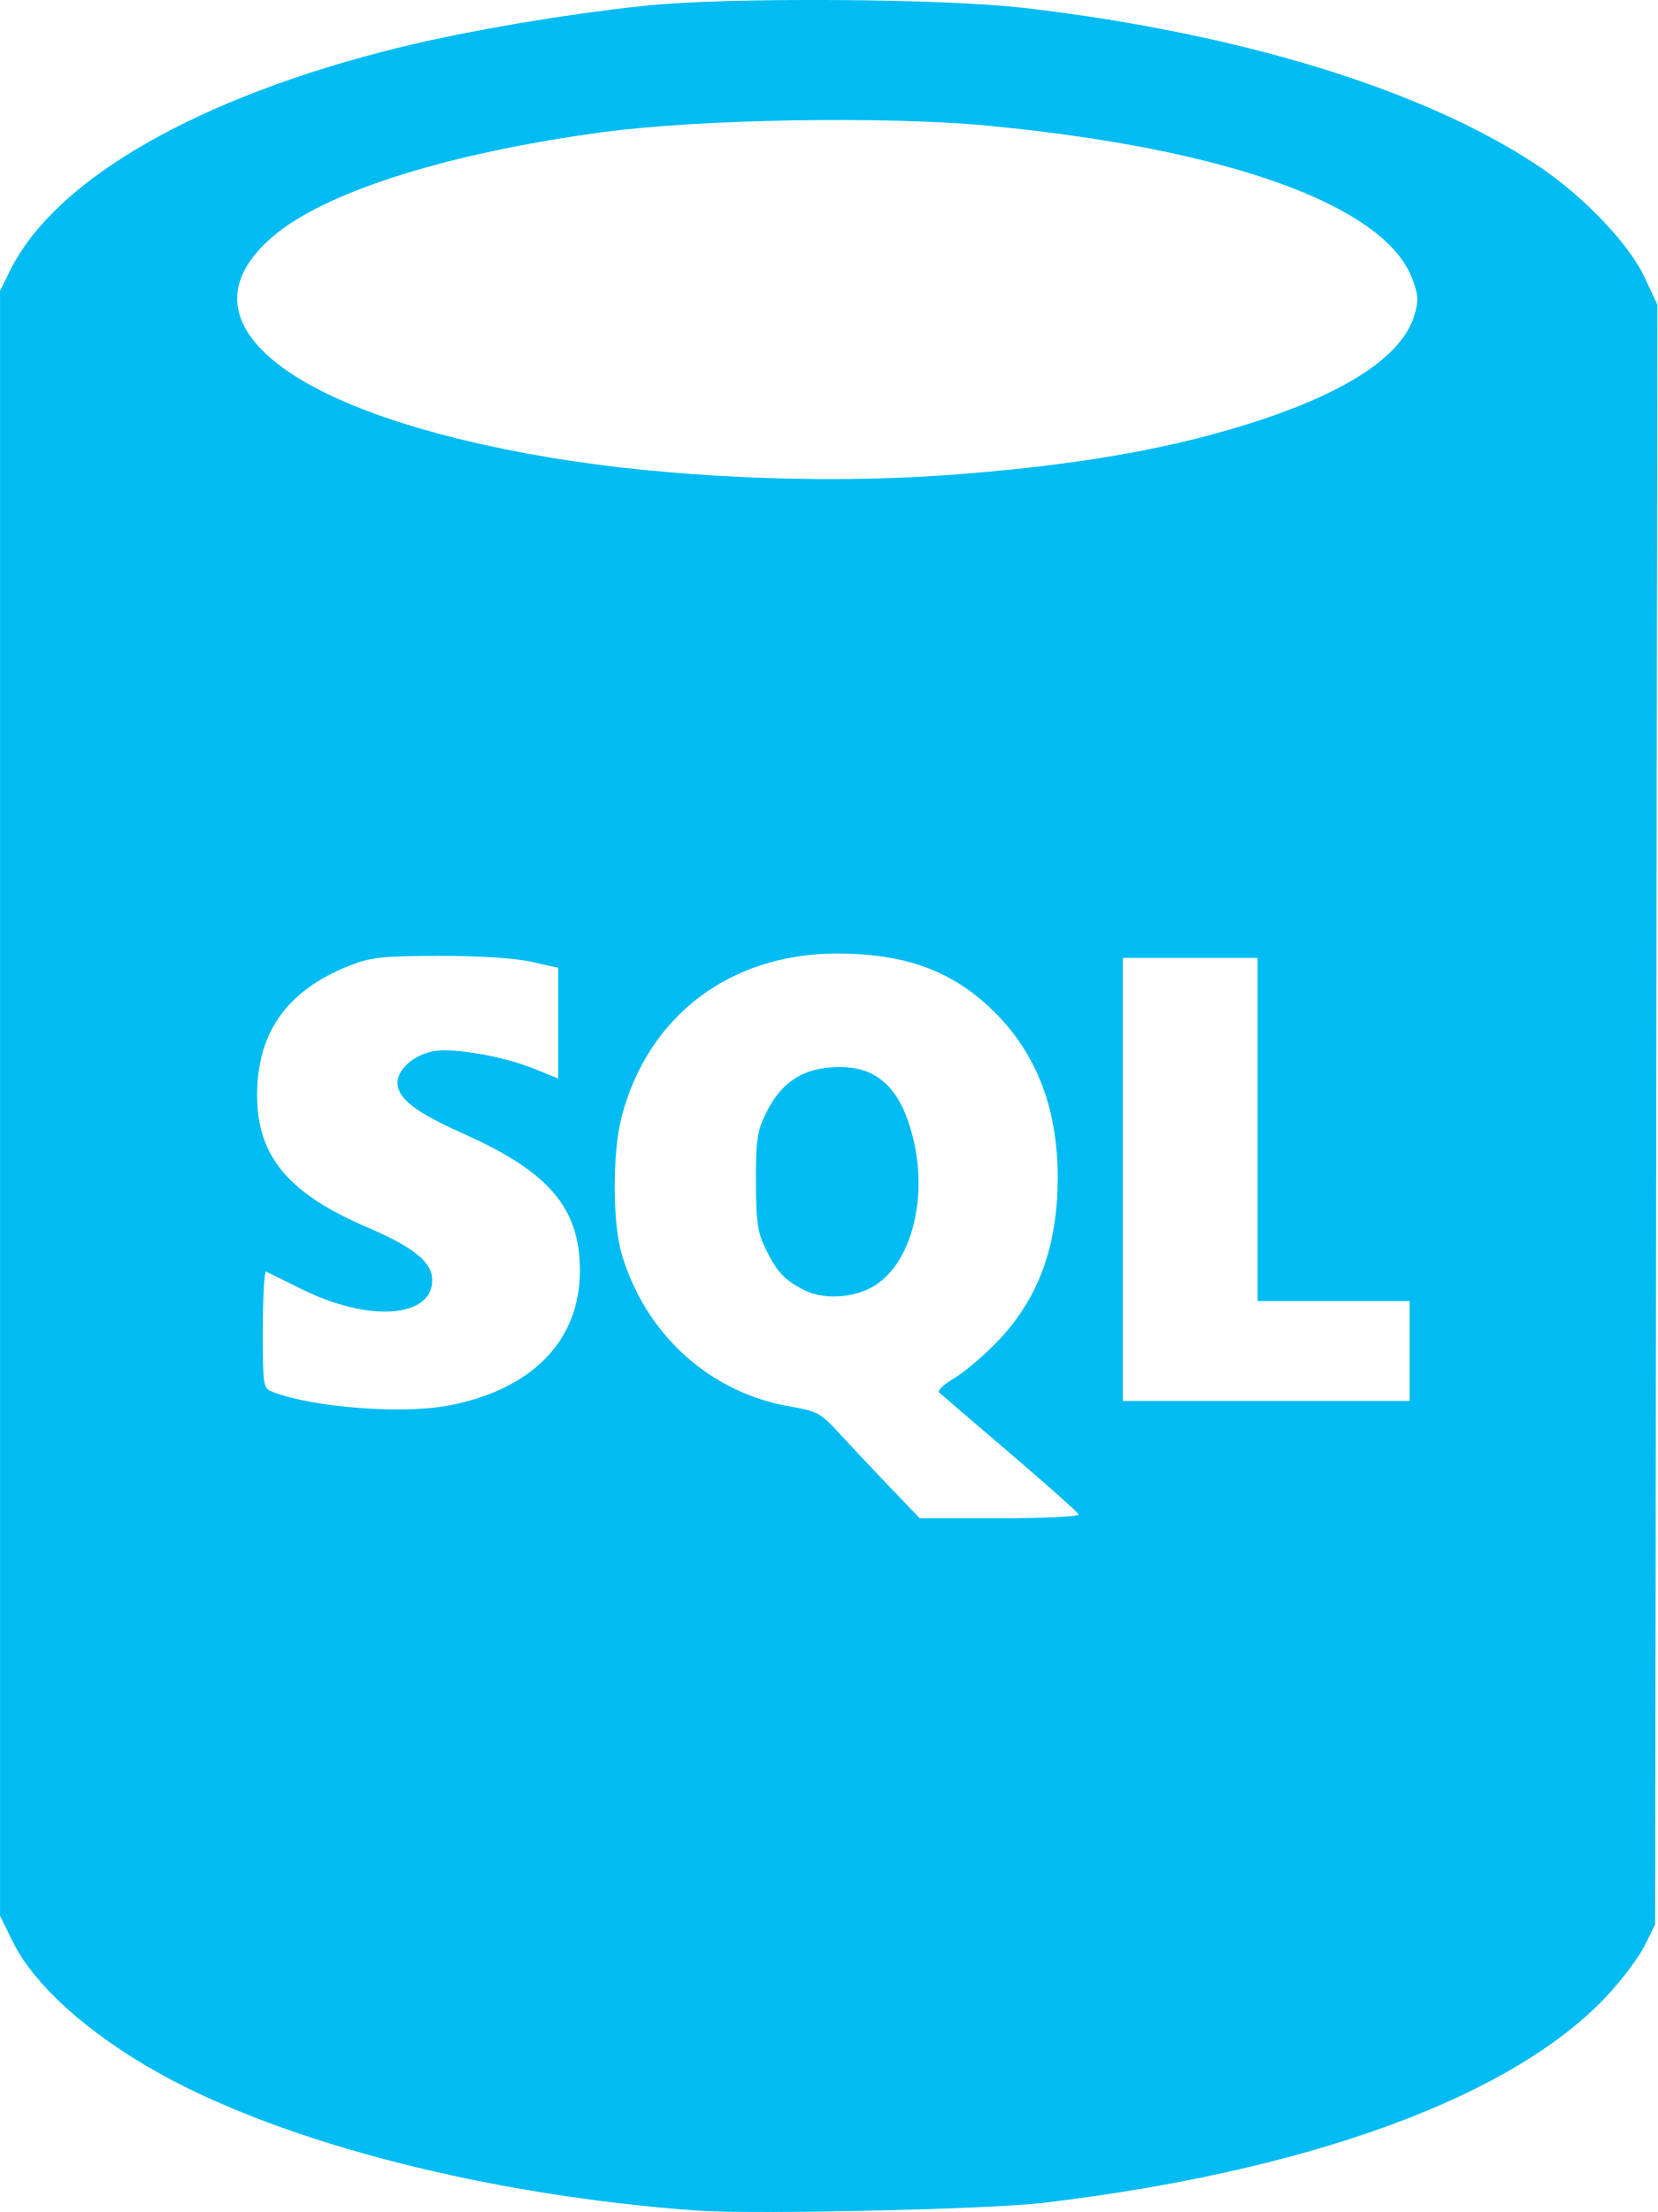
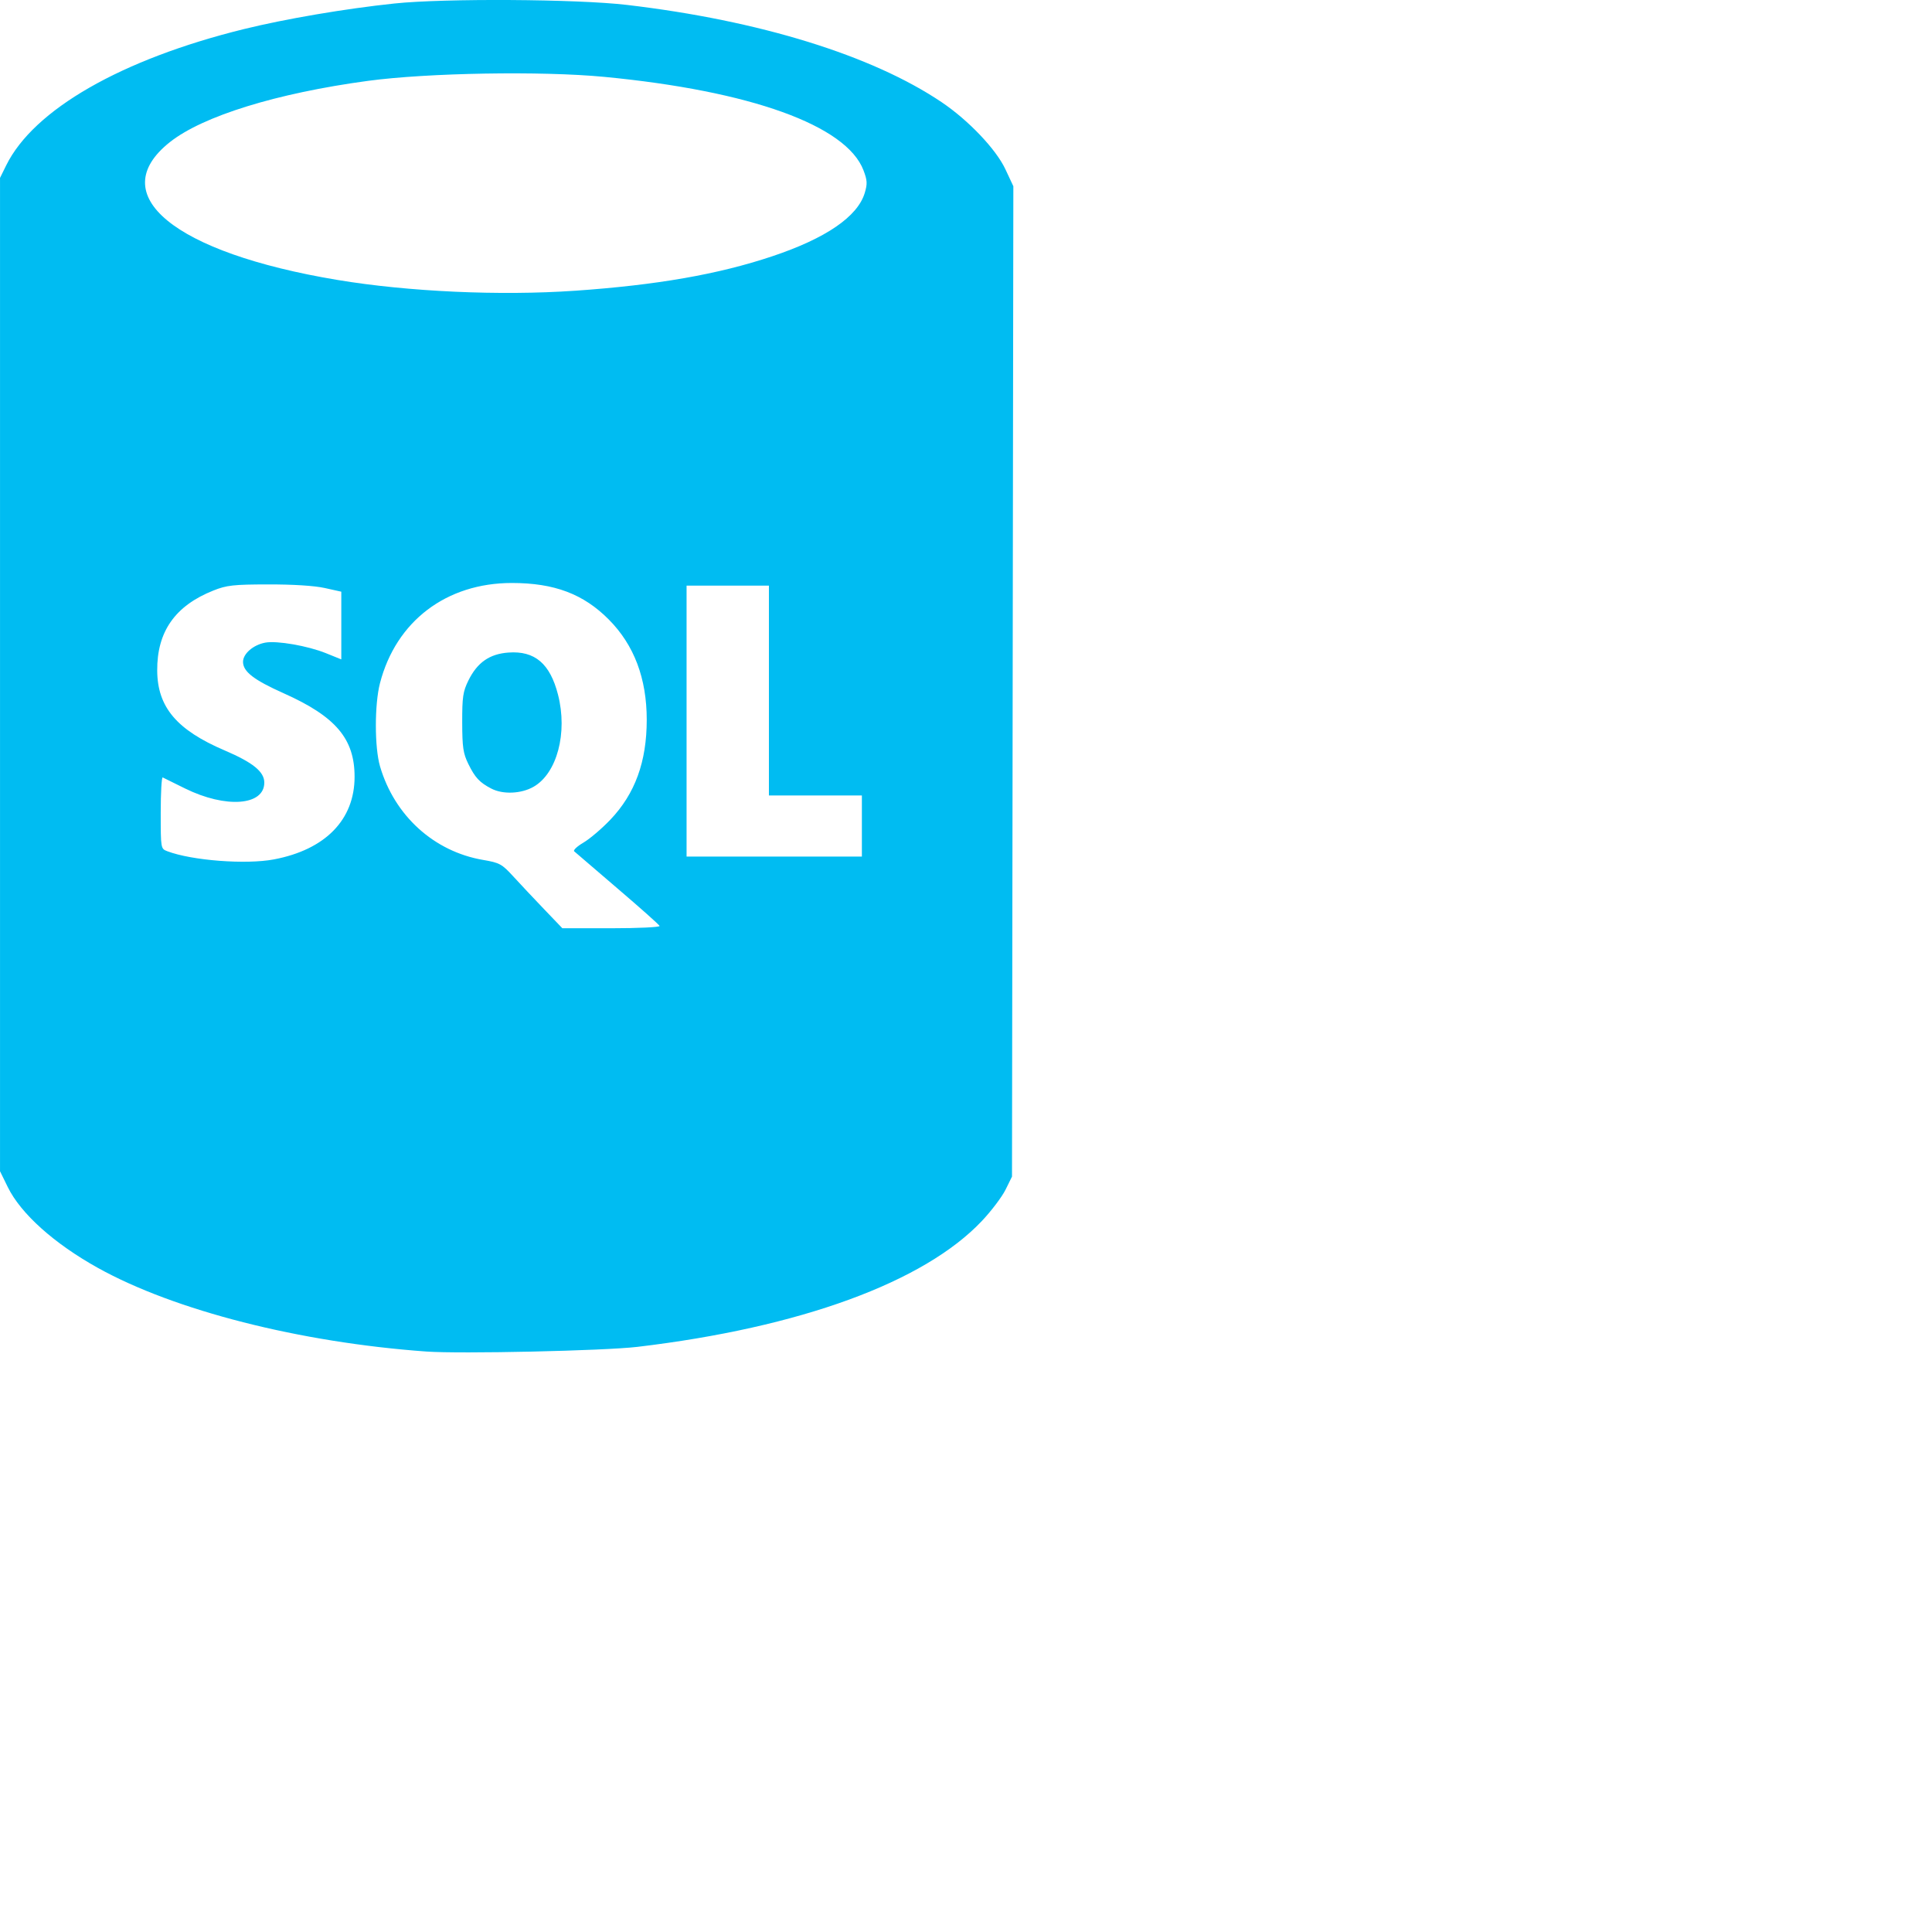
- <svg xmlns="http://www.w3.org/2000/svg" height="70" width="52.449">
+ <svg xmlns="http://www.w3.org/2000/svg" x="0px" y="0px" width="100" height="100">
  <path d="m852.971 1013.936c-6.552-.472-13.029-2.122-17-4.33-2.262-1.258-3.986-2.803-4.662-4.181l-.402-.82v-25.708-25.708l.318-.646c1.423-2.889 5.964-5.494 12.304-7.056 2.152-.53 5.259-1.059 7.793-1.325 2.588-.272 9.448-.231 12.029.073 6.861.806 12.7 2.611 16.298 5.038 1.388.936 2.811 2.433 3.294 3.464l.414.884-.035 25.63-.035 25.63-.332.674c-.183.371-.734 1.101-1.226 1.622-2.992 3.171-9.409 5.518-17.827 6.517-1.716.204-9.169.369-10.929.242zm12.075-22.028c-.025-.066-1.005-.938-2.177-1.939s-2.181-1.867-2.243-1.924c-.062-.058.155-.261.481-.452.326-.191.952-.724 1.389-1.183 1.28-1.343 1.885-3.001 1.885-5.174 0-2.139-.652-3.865-1.957-5.182-1.315-1.328-2.826-1.898-5.025-1.898-3.39 0-5.994 1.978-6.825 5.185-.286 1.103-.284 3.332.003 4.31.749 2.551 2.79 4.404 5.331 4.839.86.147.976.211 1.562.851.348.381 1.063 1.141 1.588 1.689l.955.997h2.539c1.396 0 2.518-.054 2.493-.119zm-8.707-7.108c-.611-.319-.842-.566-1.191-1.275-.269-.547-.315-.859-.318-2.152-.003-1.314.039-1.598.32-2.169.46-.934 1.094-1.376 2.074-1.447 1.365-.099 2.152.571 2.565 2.18.506 1.973-.05 4.071-1.265 4.767-.637.365-1.587.407-2.185.095zm-11.253 3.663c2.662-.505 4.173-2.053 4.173-4.275 0-1.971-.975-3.12-3.672-4.324-1.543-.689-2.102-1.121-2.102-1.627 0-.419.531-.878 1.148-.993.603-.113 2.202.165 3.147.547l.792.32v-1.752-1.752l-.859-.191c-.531-.118-1.647-.189-2.921-.185-1.805 0-2.159.044-2.838.314-1.984.788-2.926 2.13-2.911 4.149.014 1.89 1.011 3.069 3.492 4.129 1.464.626 2.051 1.102 2.051 1.665 0 1.196-1.994 1.344-4.104.303-.578-.285-1.097-.541-1.154-.57-.057-.028-.103.79-.103 1.819 0 1.862.002 1.871.339 2 1.27.483 4.076.698 5.524.423zm30.431-1.728v-1.581h-2.406-2.406v-5.43-5.43h-2.131-2.131v7.011 7.011h4.537 4.537zm-14.847-27.705c4.234-.294 7.409-.848 10.202-1.782 2.783-.93 4.426-2.056 4.794-3.283.142-.473.131-.652-.067-1.171-.888-2.325-5.847-4.11-13.425-4.835-3.242-.31-9.137-.209-12.227.208-4.716.637-8.543 1.821-10.245 3.168-3.443 2.726.198 5.724 8.664 7.135 3.671.612 8.427.828 12.304.559z" fill="#00bcf2" transform="translate(-830.906 -943.981)" />
</svg>
